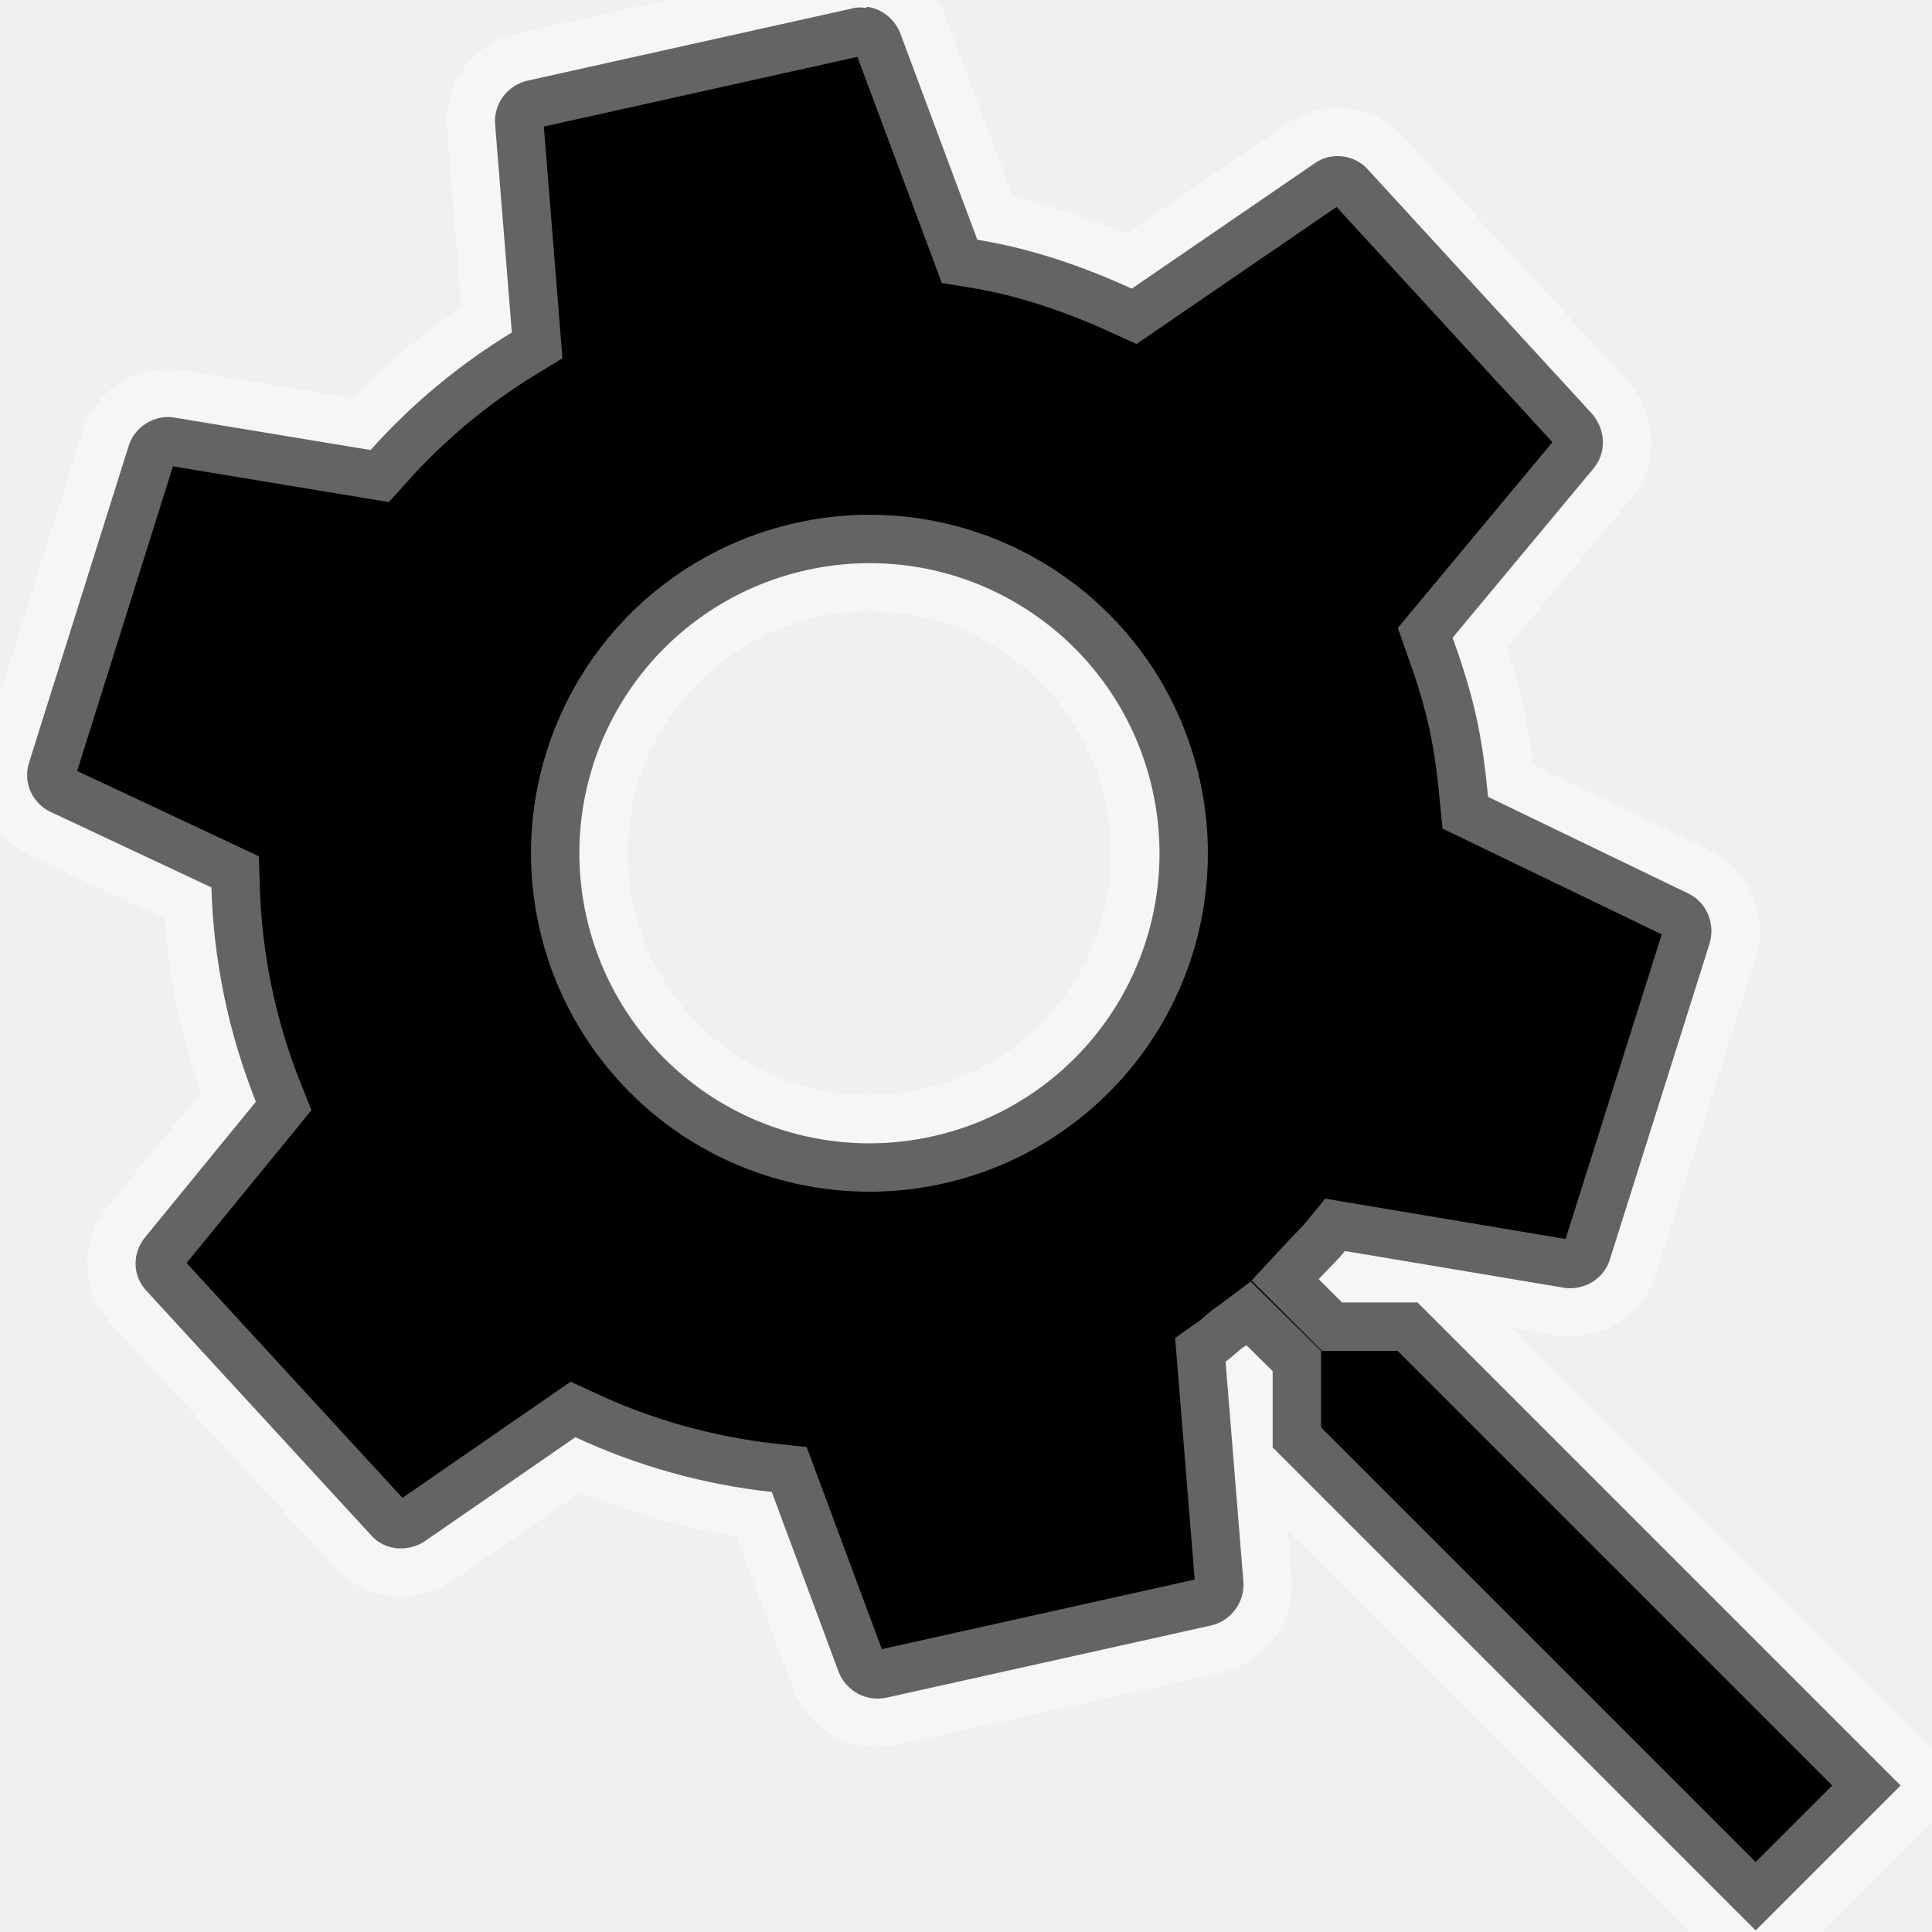
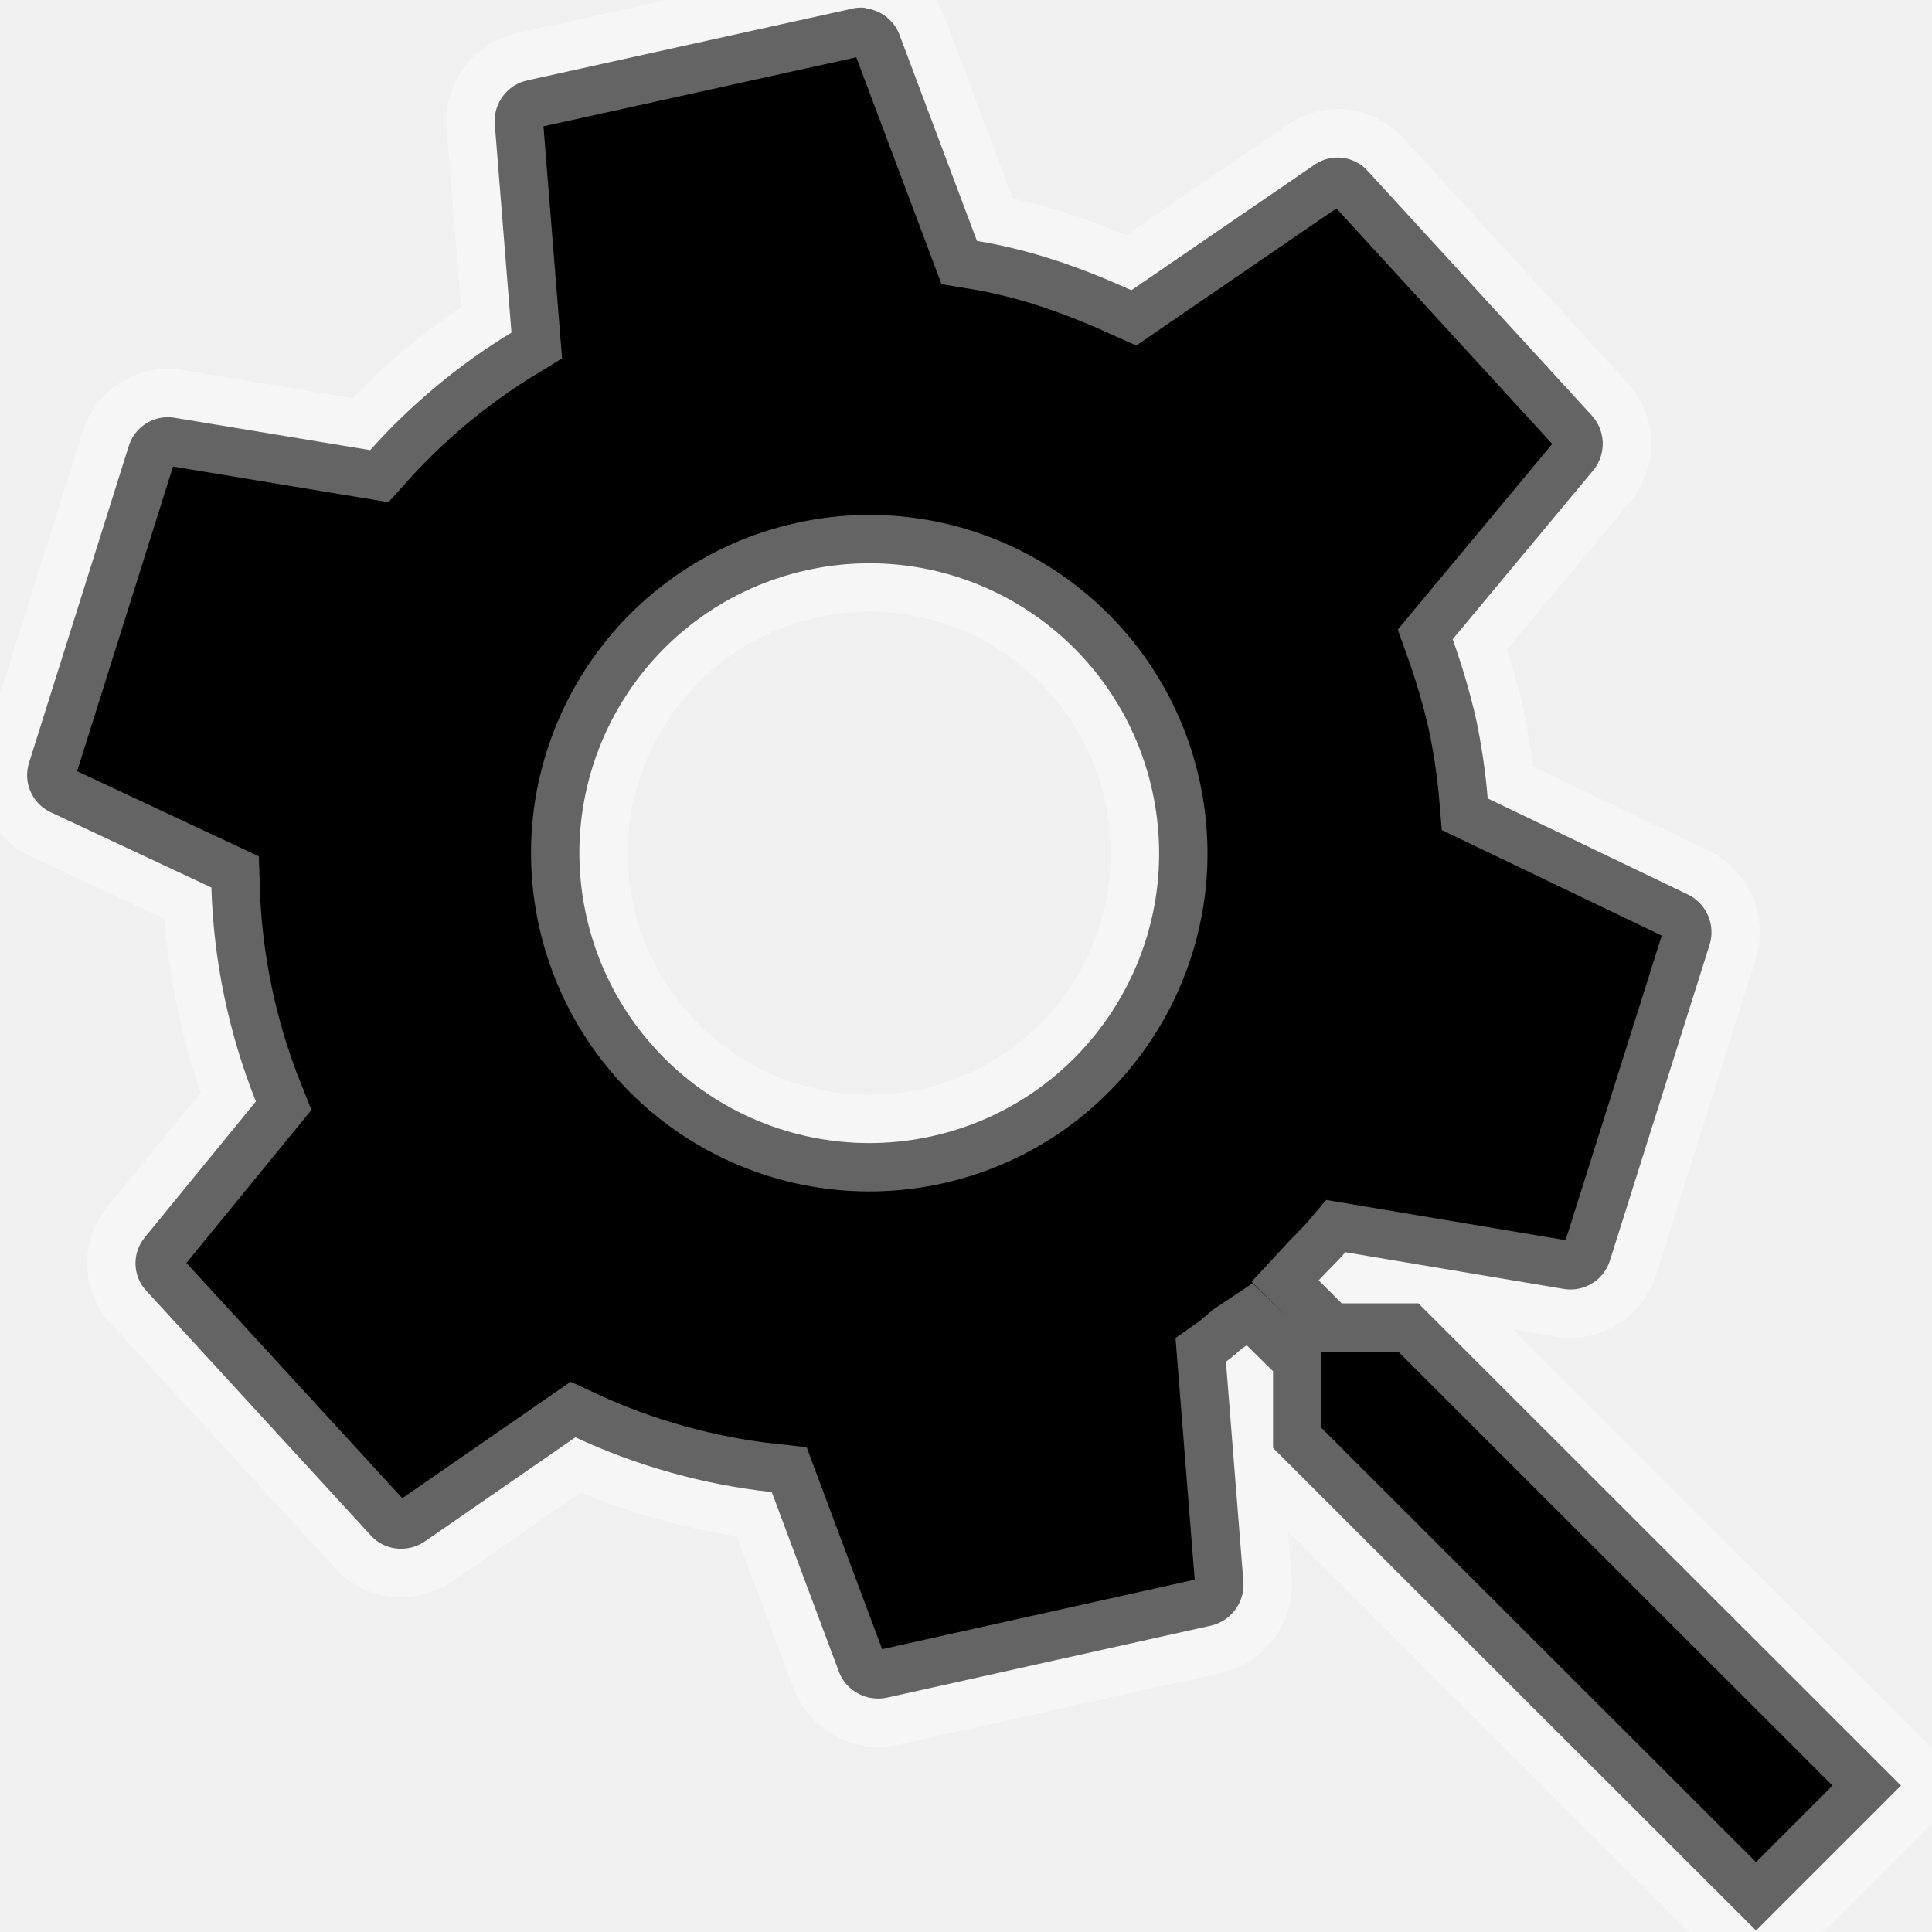
- <svg xmlns="http://www.w3.org/2000/svg" width="20" height="20" viewBox="0 0 5.292 5.292" version="1.1" id="svg8">
-   <defs id="defs2" />
-   <g id="layer1" transform="translate(0,-291.7083)">
-     <path id="path5049" style="stroke-width:0.265;stroke:#ffffff;stroke-opacity:0.392" d="m 2.373,291.73 c -0.013,-0.002 -0.027,-0.002 -0.041,0.002 l -0.886,0.197 c -0.055,0.012 -0.093,0.062 -0.09,0.117 l 0.046,0.573 a 1.72,1.72 0 0 0 -0.387,0.322 l -0.538,-0.089 c -0.053,-0.009 -0.109,0.025 -0.125,0.079 l -0.272,0.865 c -0.018,0.055 0.008,0.112 0.058,0.136 l 0.441,0.207 a 1.72,1.72 0 0 0 0.122,0.587 l -0.304,0.372 c -0.035,0.043 -0.035,0.105 0.005,0.147 l 0.614,0.668 c 0.037,0.043 0.101,0.047 0.146,0.018 l 0.414,-0.286 a 1.72,1.72 0 0 0 0.538,0.15 l 0.184,0.495 c 0.021,0.051 0.076,0.081 0.132,0.068 l 0.886,-0.197 c 0.055,-0.012 0.093,-0.063 0.09,-0.118 l -0.049,-0.605 c 0.017,-0.012 0.03,-0.025 0.045,-0.037 0.004,-0.003 0.008,-0.005 0.012,-0.008 l 0.072,0.071 v 0.209 l 1.323,1.323 0.397,-0.397 -1.323,-1.323 H 3.676 l -0.064,-0.064 c 0.024,-0.026 0.05,-0.05 0.072,-0.077 l 0.602,0.101 c 0.053,0.007 0.108,-0.024 0.124,-0.079 l 0.273,-0.865 c 0.016,-0.055 -0.009,-0.112 -0.058,-0.136 l -0.549,-0.265 c -0.007,-0.073 -0.016,-0.145 -0.032,-0.218 -0.016,-0.073 -0.039,-0.145 -0.065,-0.218 l 0.387,-0.465 c 0.035,-0.043 0.032,-0.105 -0.005,-0.148 l -0.613,-0.668 c -0.037,-0.043 -0.102,-0.05 -0.146,-0.019 l -0.502,0.344 c -0.134,-0.061 -0.271,-0.109 -0.423,-0.134 l -0.212,-0.568 c -0.016,-0.038 -0.051,-0.065 -0.09,-0.07 z m -0.006,1.521 a 0.794,0.794 0 0 1 0.79,0.622 0.794,0.794 0 0 1 -0.603,0.948 0.794,0.794 0 0 1 -0.948,-0.603 0.794,0.794 0 0 1 0.603,-0.948 0.794,0.794 0 0 1 0.158,-0.019 z" />
-   </g>
+ <svg xmlns="http://www.w3.org/2000/svg" width="20" height="20" viewBox="0 0 5.292 5.292">
+   <path d="M2.373.022a.094.094 0 0 0-.04.002L1.445.22a.114.114 0 0 0-.09.117l.046.574a1.72 1.72 0 0 0-.387.322l-.538-.089a.112.112 0 0 0-.124.08l-.272.864a.112.112 0 0 0 .057.136l.442.207a1.72 1.72 0 0 0 .122.586l-.304.372a.111.111 0 0 0 .005.148l.613.668c.038.043.101.048.146.019l.415-.287a1.72 1.72 0 0 0 .538.15l.185.495c.02.05.076.08.131.068l.886-.197a.115.115 0 0 0 .09-.118l-.048-.605c.017-.012.03-.025.045-.037l.012-.008.072.071v.21l1.323 1.322.397-.397L3.885 3.57h-.21l-.063-.063c.024-.026.05-.05.073-.077l.601.101a.113.113 0 0 0 .124-.079l.273-.865a.115.115 0 0 0-.058-.136l-.55-.264a1.76 1.76 0 0 0-.032-.218 1.933 1.933 0 0 0-.064-.218l.387-.465a.115.115 0 0 0-.006-.148L3.747.469a.111.111 0 0 0-.146-.018l-.502.344C2.964.734 2.828.685 2.676.66L2.463.093a.114.114 0 0 0-.09-.07zm-.007 1.521a.794.794 0 0 1 .79.622.794.794 0 0 1-.602.947.794.794 0 0 1-.948-.603.794.794 0 0 1 .603-.947.794.794 0 0 1 .157-.019z" stroke="#fff" stroke-opacity=".392" stroke-width=".265" />
</svg>
